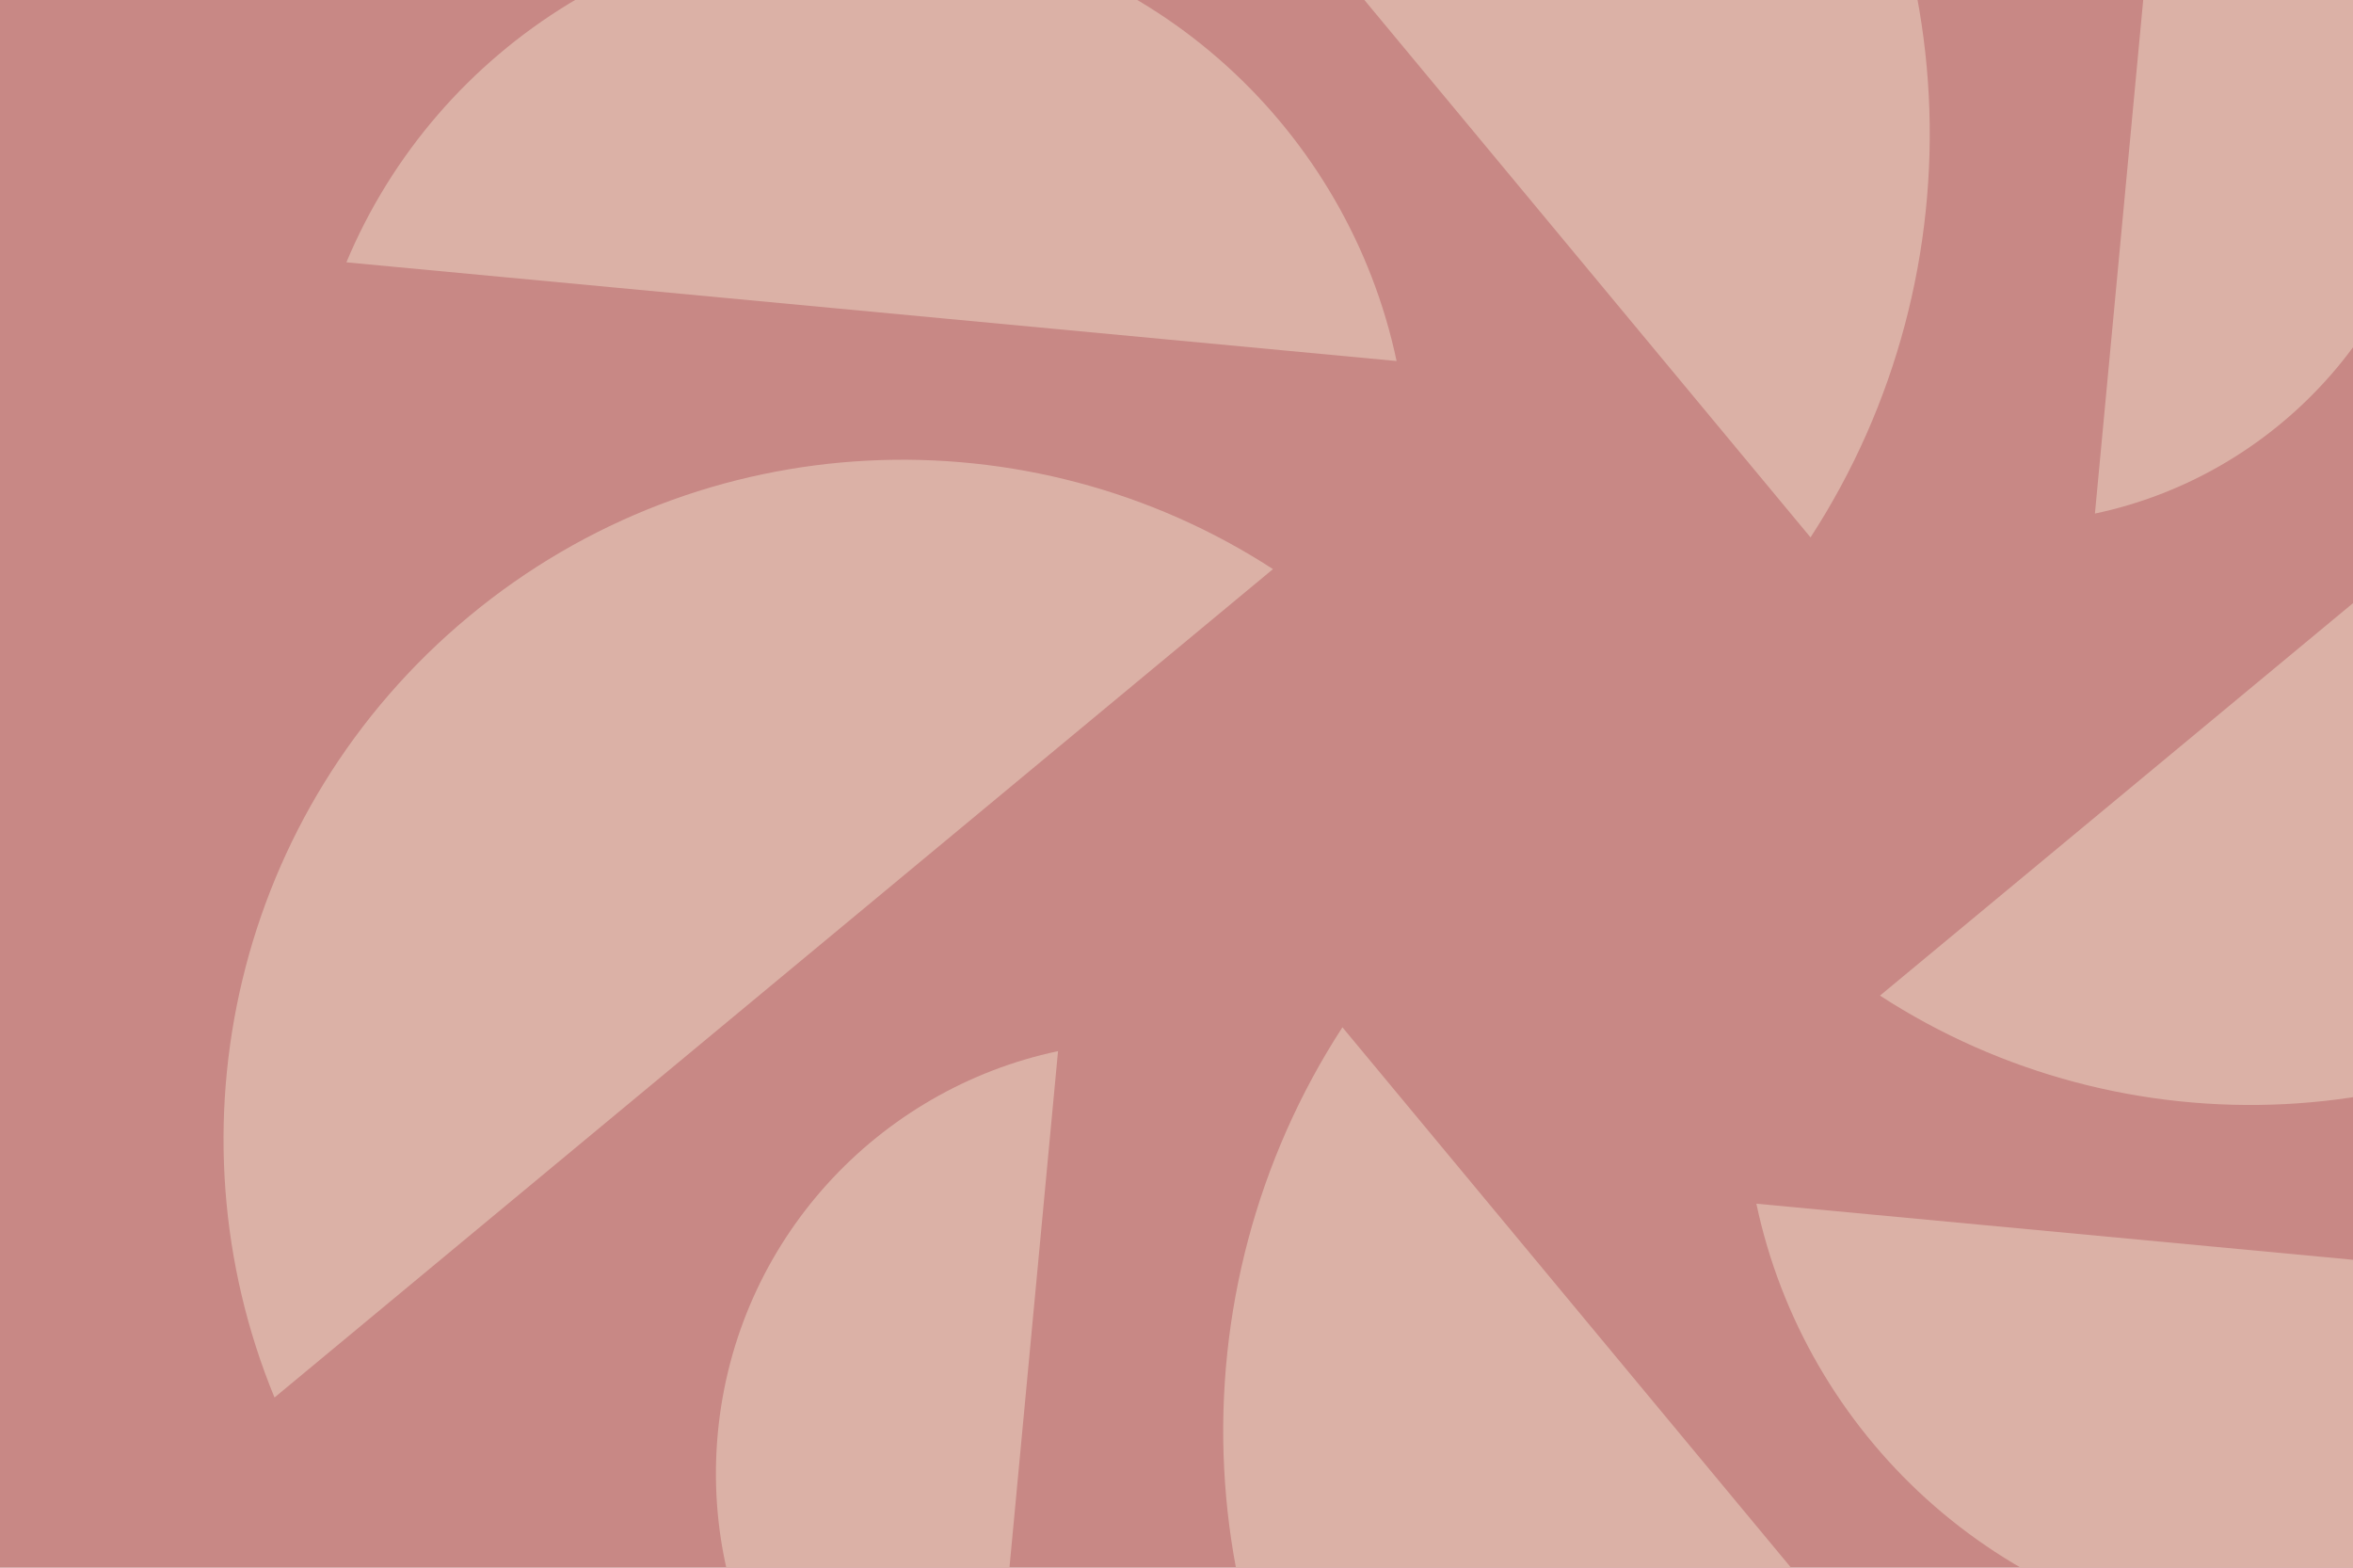
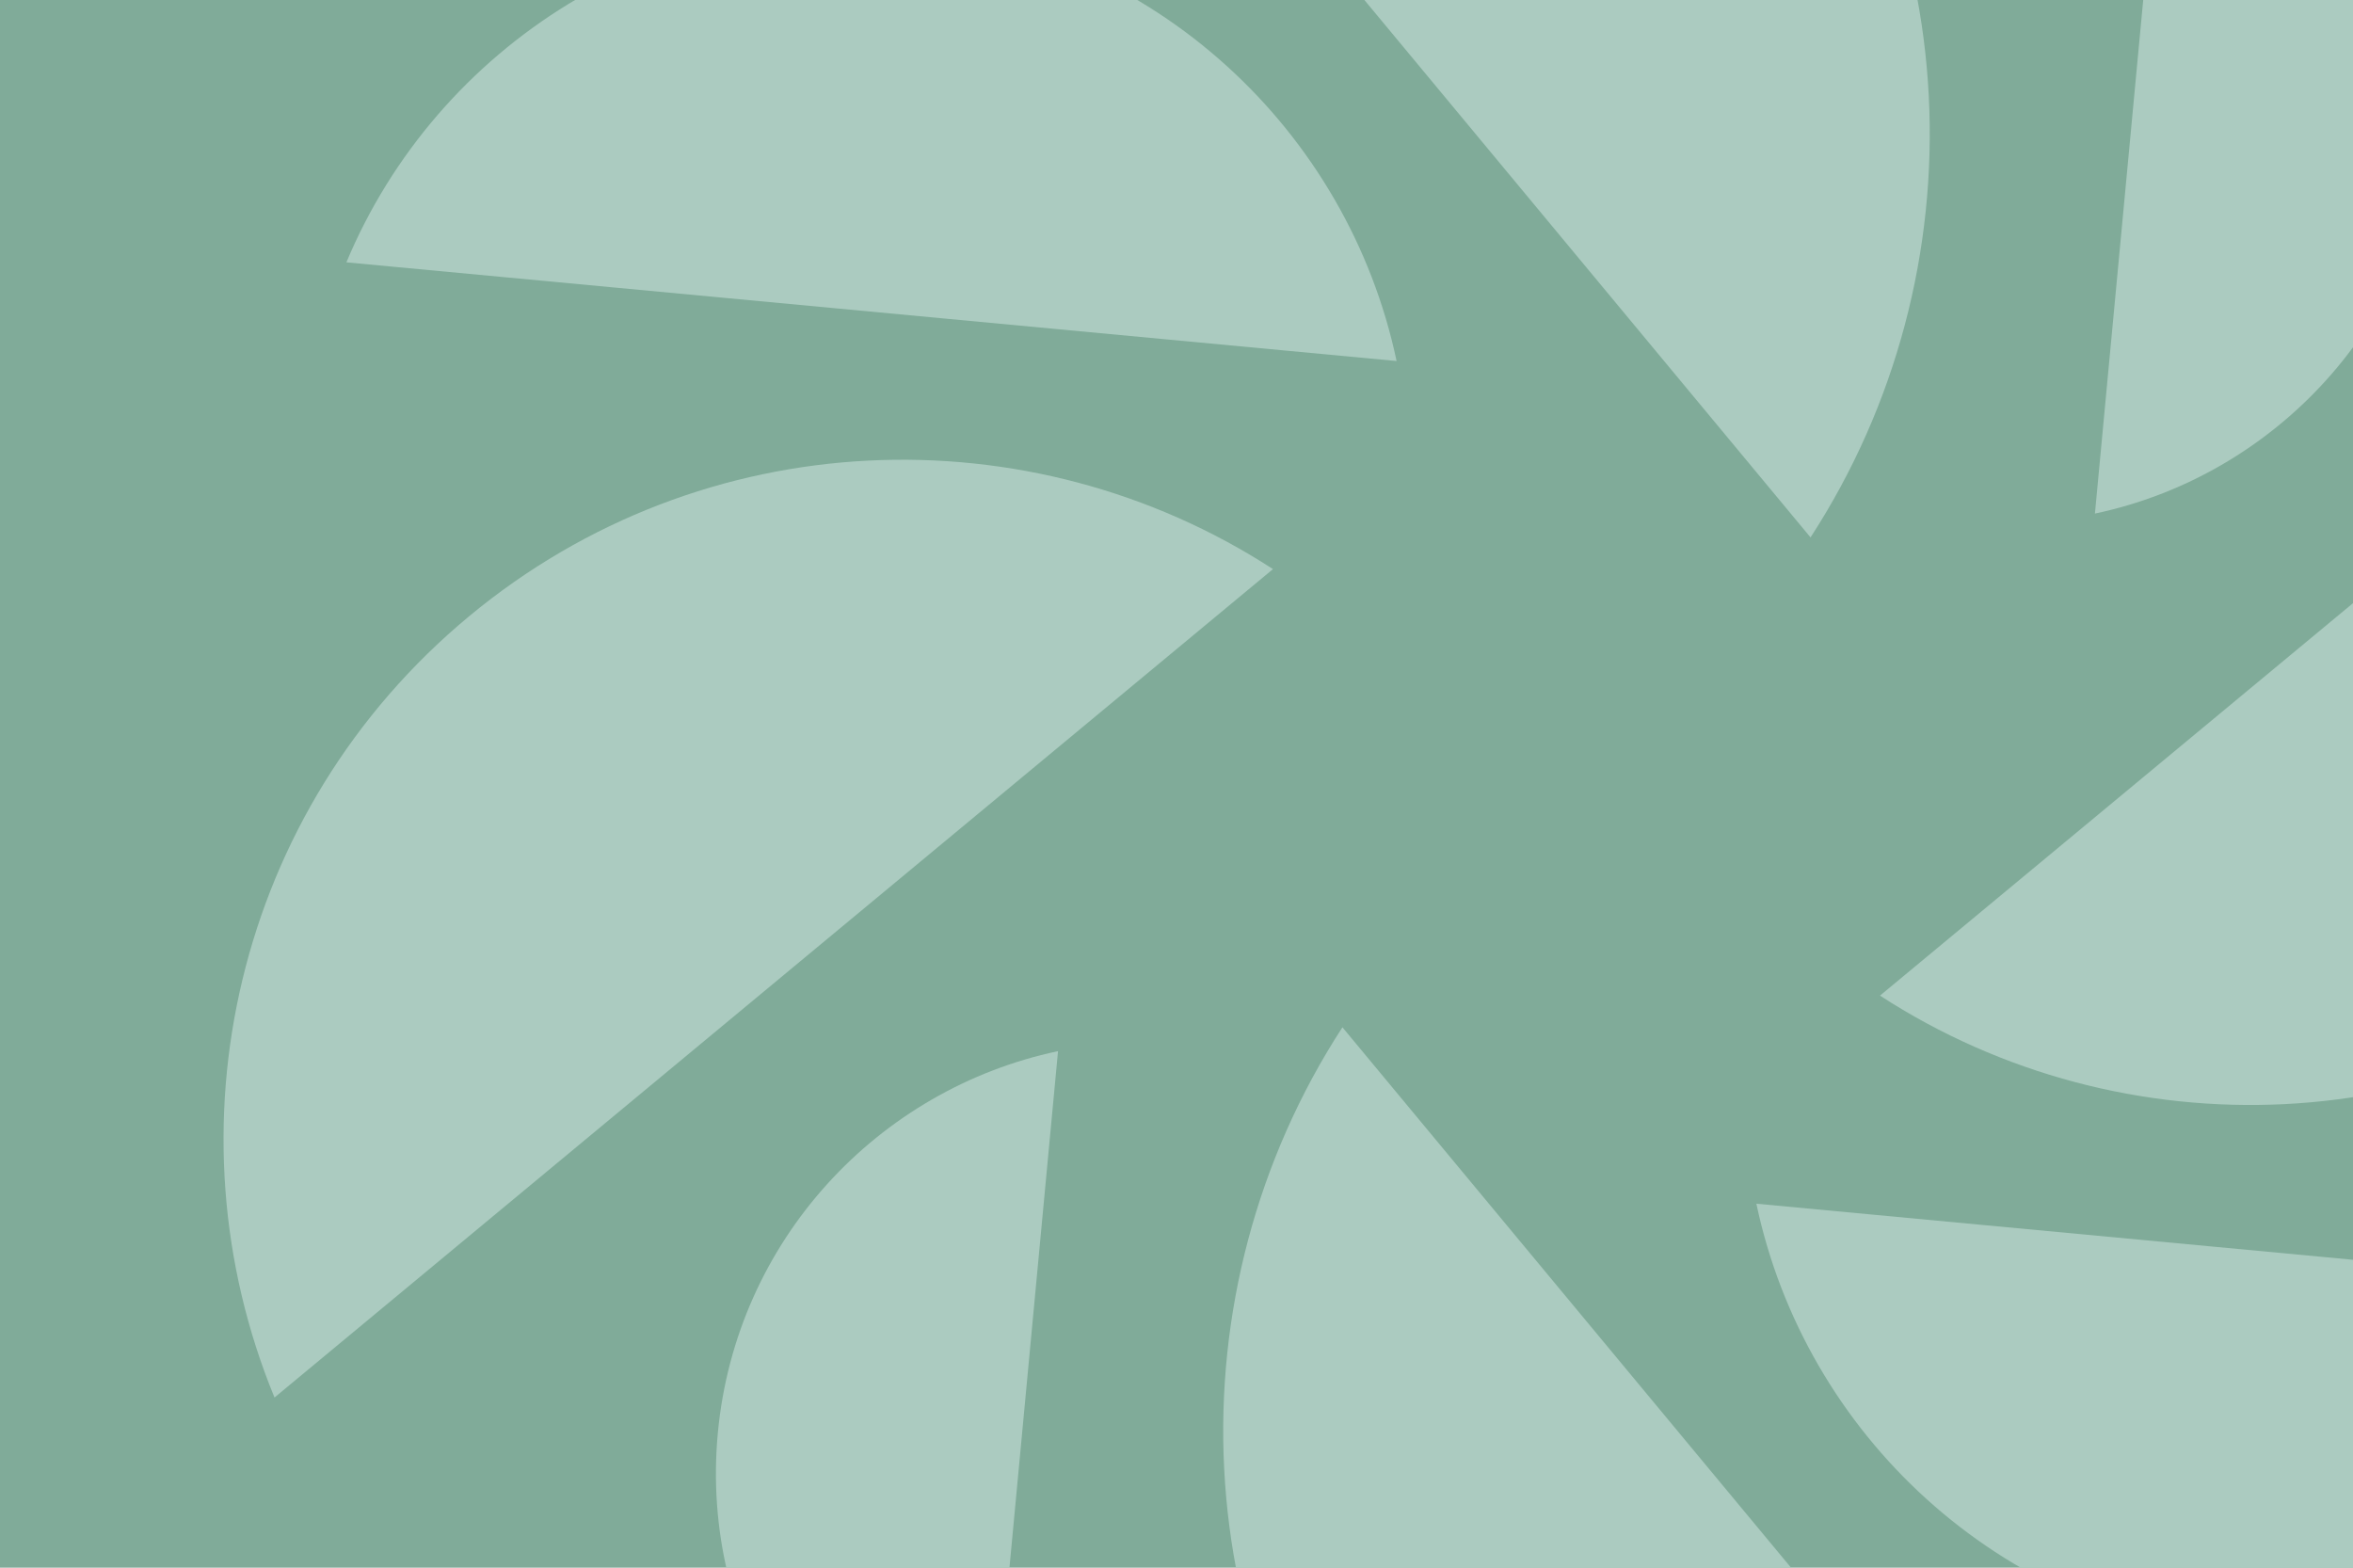
<svg xmlns="http://www.w3.org/2000/svg" width="800" height="533" viewBox="0 0 800 533" fill="none">
  <g clip-path="url(#clip0_1027_629)">
-     <rect width="800" height="533" fill="#C88885" />
-     <path d="M639.182 338.507L978.648 56.852C1016.14 147.84 992.238 256.305 912.505 322.461C832.77 388.616 721.73 392.11 639.182 338.507Z" fill="#DBB1A6" />
-     <path d="M456.414 349.284L763.438 719.118C664.253 759.96 546.02 733.922 473.907 647.056C401.792 560.189 397.983 439.216 456.414 349.284Z" fill="#DBB1A6" />
-     <path d="M597.15 409.259L954.21 442.814C923.364 516.63 847.205 565.165 763.34 557.285C679.473 549.403 613.698 487.529 597.15 409.259Z" fill="#DBB1A6" />
-     <path d="M359.721 357.387L333.503 636.222C275.826 612.132 237.902 552.66 244.06 487.167C250.219 421.674 298.565 370.309 359.721 357.387Z" fill="#DBB1A6" />
-     <path d="M432.799 193.498L93.331 475.152C55.843 384.164 79.743 275.699 159.476 209.544C239.211 143.389 350.251 139.894 432.799 193.498Z" fill="#DBB1A6" />
-     <path d="M615.564 182.716L308.541 -187.118C407.726 -227.96 525.959 -201.923 598.072 -115.056C670.186 -28.189 673.996 92.784 615.564 182.716Z" fill="#DBB1A6" />
-     <path d="M474.829 122.746L117.77 89.192C148.616 15.376 224.773 -33.161 308.639 -25.279C392.506 -17.398 458.281 44.476 474.829 122.746Z" fill="#DBB1A6" />
-     <path d="M712.257 174.616L738.474 -104.219C796.151 -80.13 834.075 -20.658 827.918 44.836C821.759 110.328 773.413 161.693 712.257 174.616Z" fill="#DBB1A6" />
+     <rect width="800" height="533" fill="#80AB99" />
+     <path d="M639.182 338.507L978.648 56.852C1016.14 147.84 992.238 256.305 912.505 322.461C832.77 388.616 721.73 392.11 639.182 338.507Z" fill="#ABCBC0" />
+     <path d="M456.414 349.284L763.438 719.118C664.253 759.96 546.02 733.922 473.907 647.056C401.792 560.189 397.983 439.216 456.414 349.284Z" fill="#ABCBC0" />
+     <path d="M597.15 409.259L954.21 442.814C923.364 516.63 847.205 565.165 763.34 557.285C679.473 549.403 613.698 487.529 597.15 409.259Z" fill="#ABCBC0" />
+     <path d="M359.721 357.387L333.503 636.222C275.826 612.132 237.902 552.66 244.06 487.167C250.219 421.674 298.565 370.309 359.721 357.387Z" fill="#ABCBC0" />
+     <path d="M432.799 193.498L93.331 475.152C55.843 384.164 79.743 275.699 159.476 209.544C239.211 143.389 350.251 139.894 432.799 193.498Z" fill="#ABCBC0" />
+     <path d="M615.564 182.716L308.541 -187.118C407.726 -227.96 525.959 -201.923 598.072 -115.056C670.186 -28.189 673.996 92.784 615.564 182.716Z" fill="#ABCBC0" />
+     <path d="M474.829 122.746L117.77 89.192C148.616 15.376 224.773 -33.161 308.639 -25.279C392.506 -17.398 458.281 44.476 474.829 122.746Z" fill="#ABCBC0" />
+     <path d="M712.257 174.616L738.474 -104.219C796.151 -80.13 834.075 -20.658 827.918 44.836C821.759 110.328 773.413 161.693 712.257 174.616Z" fill="#ABCBC0" />
  </g>
  <defs>
    <clipPath id="clip0_1027_629">
      <rect width="800" height="533" fill="white" />
    </clipPath>
  </defs>
</svg>
